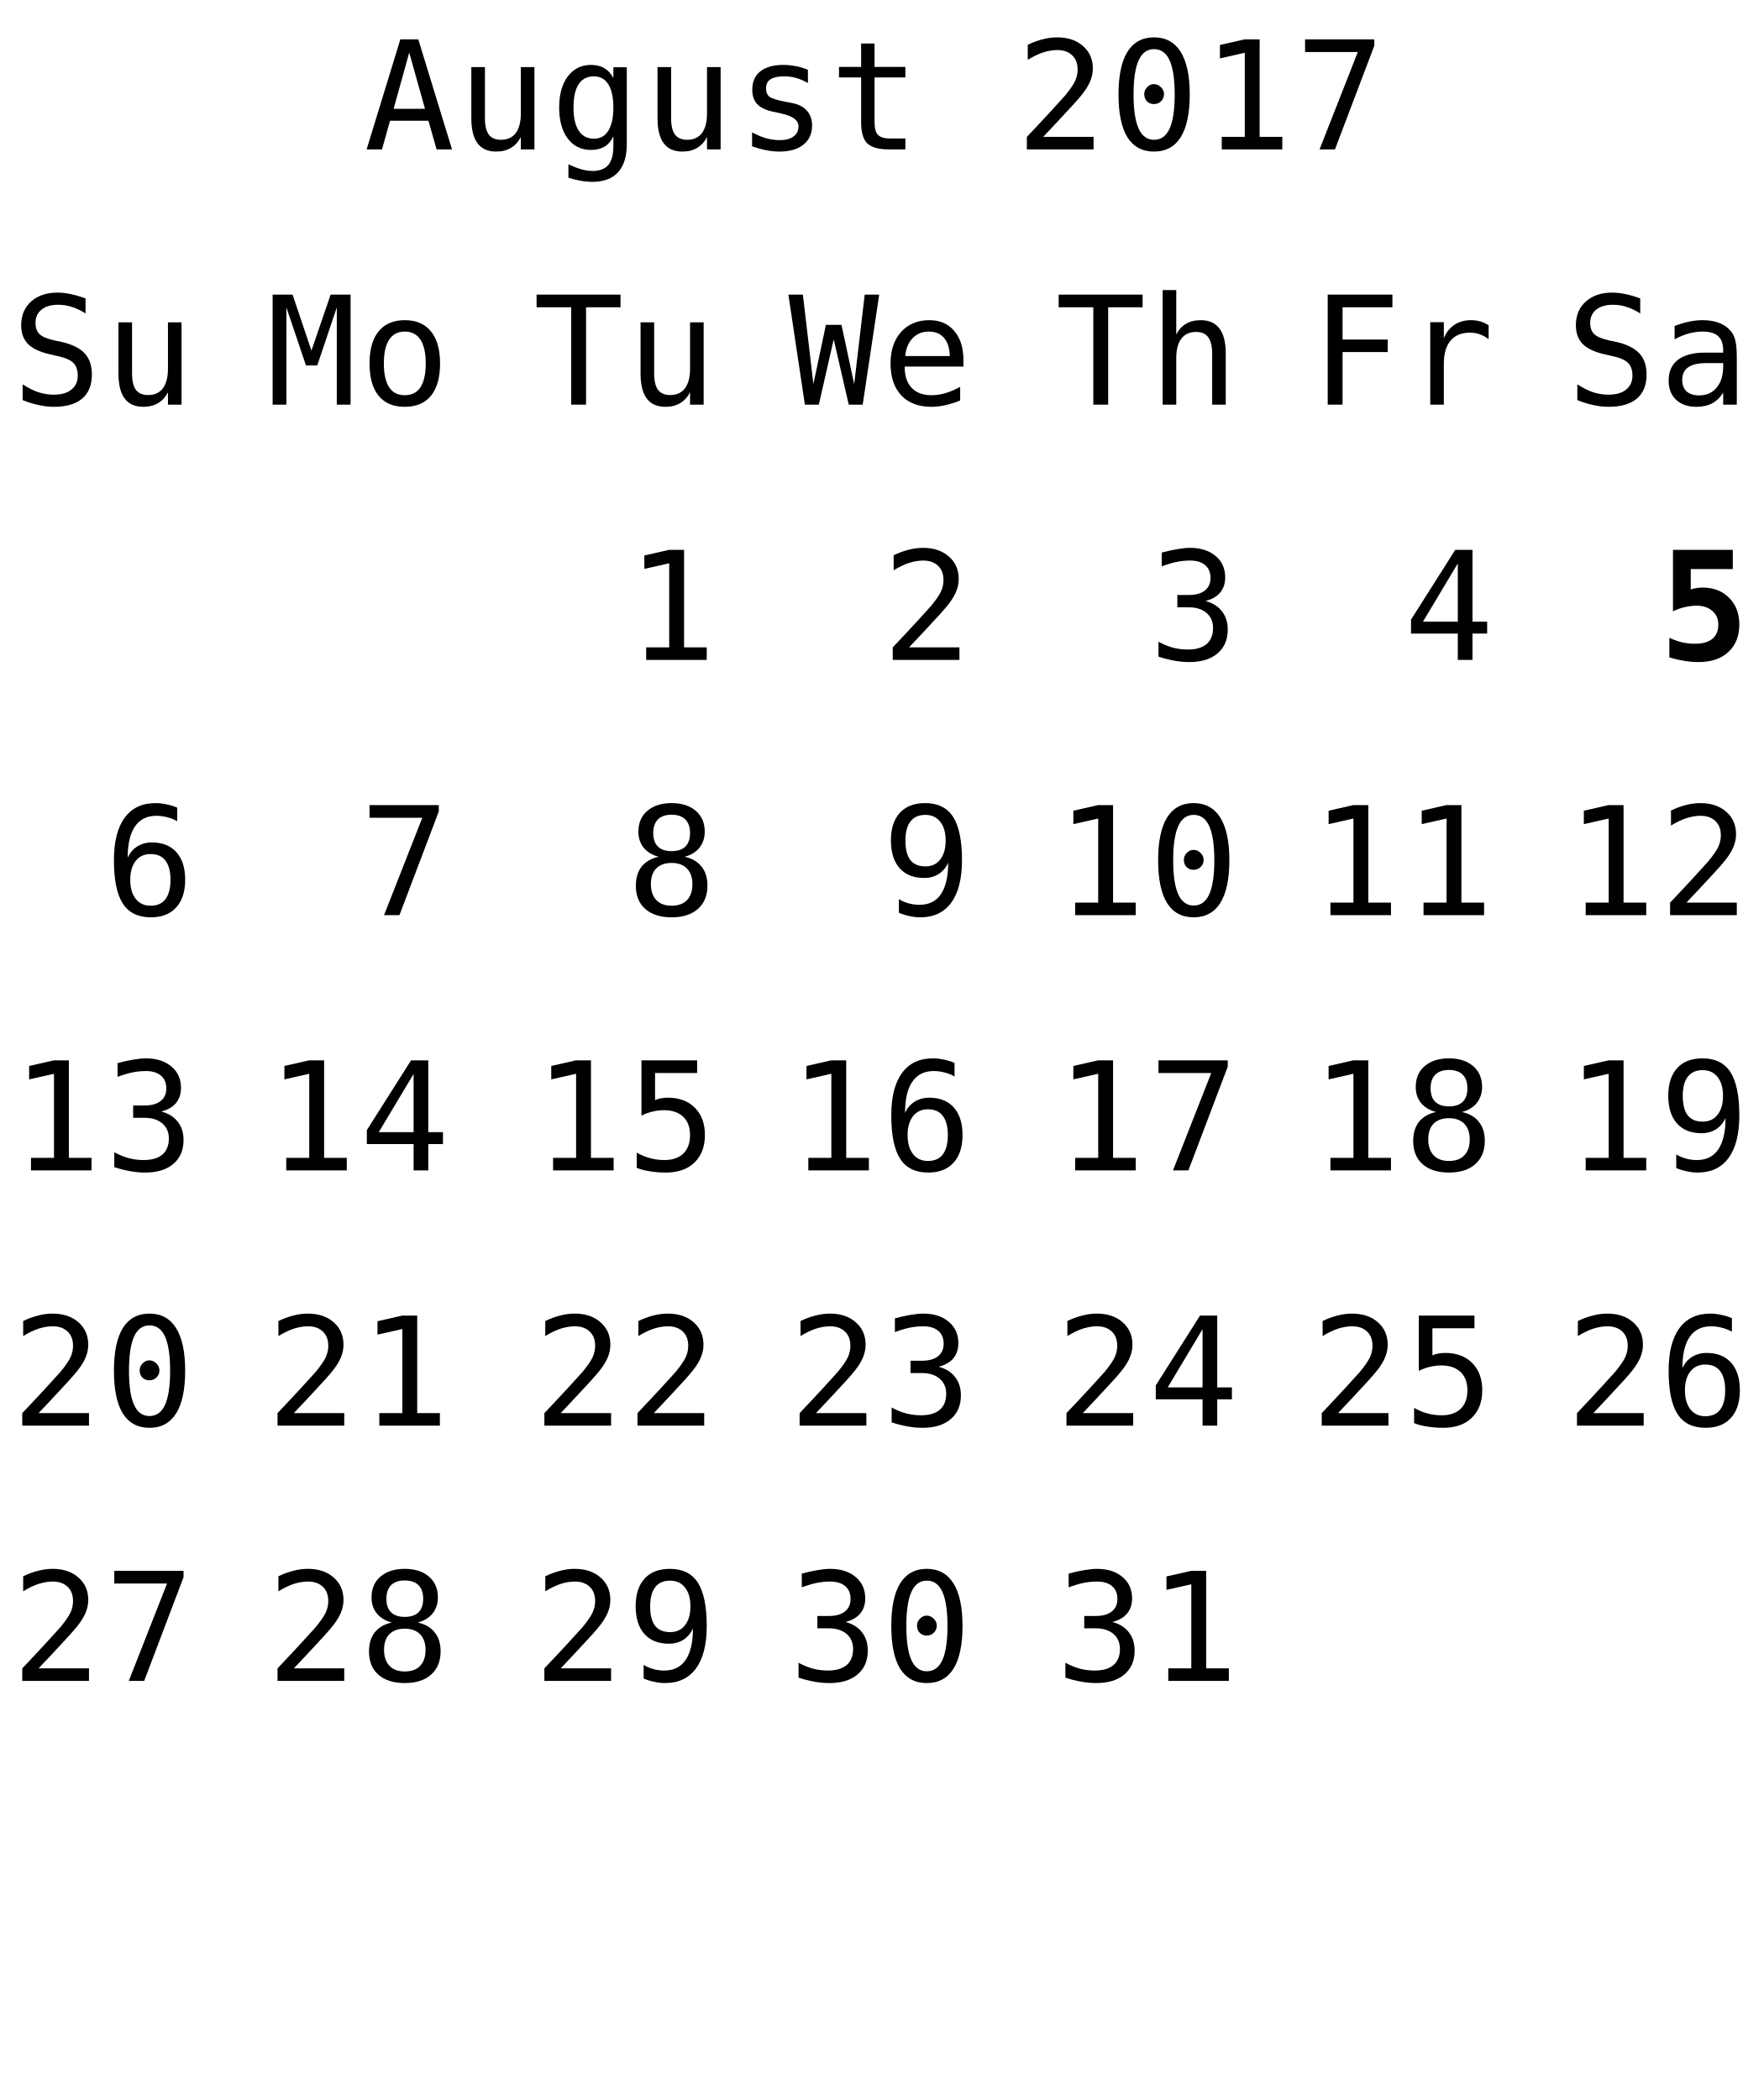
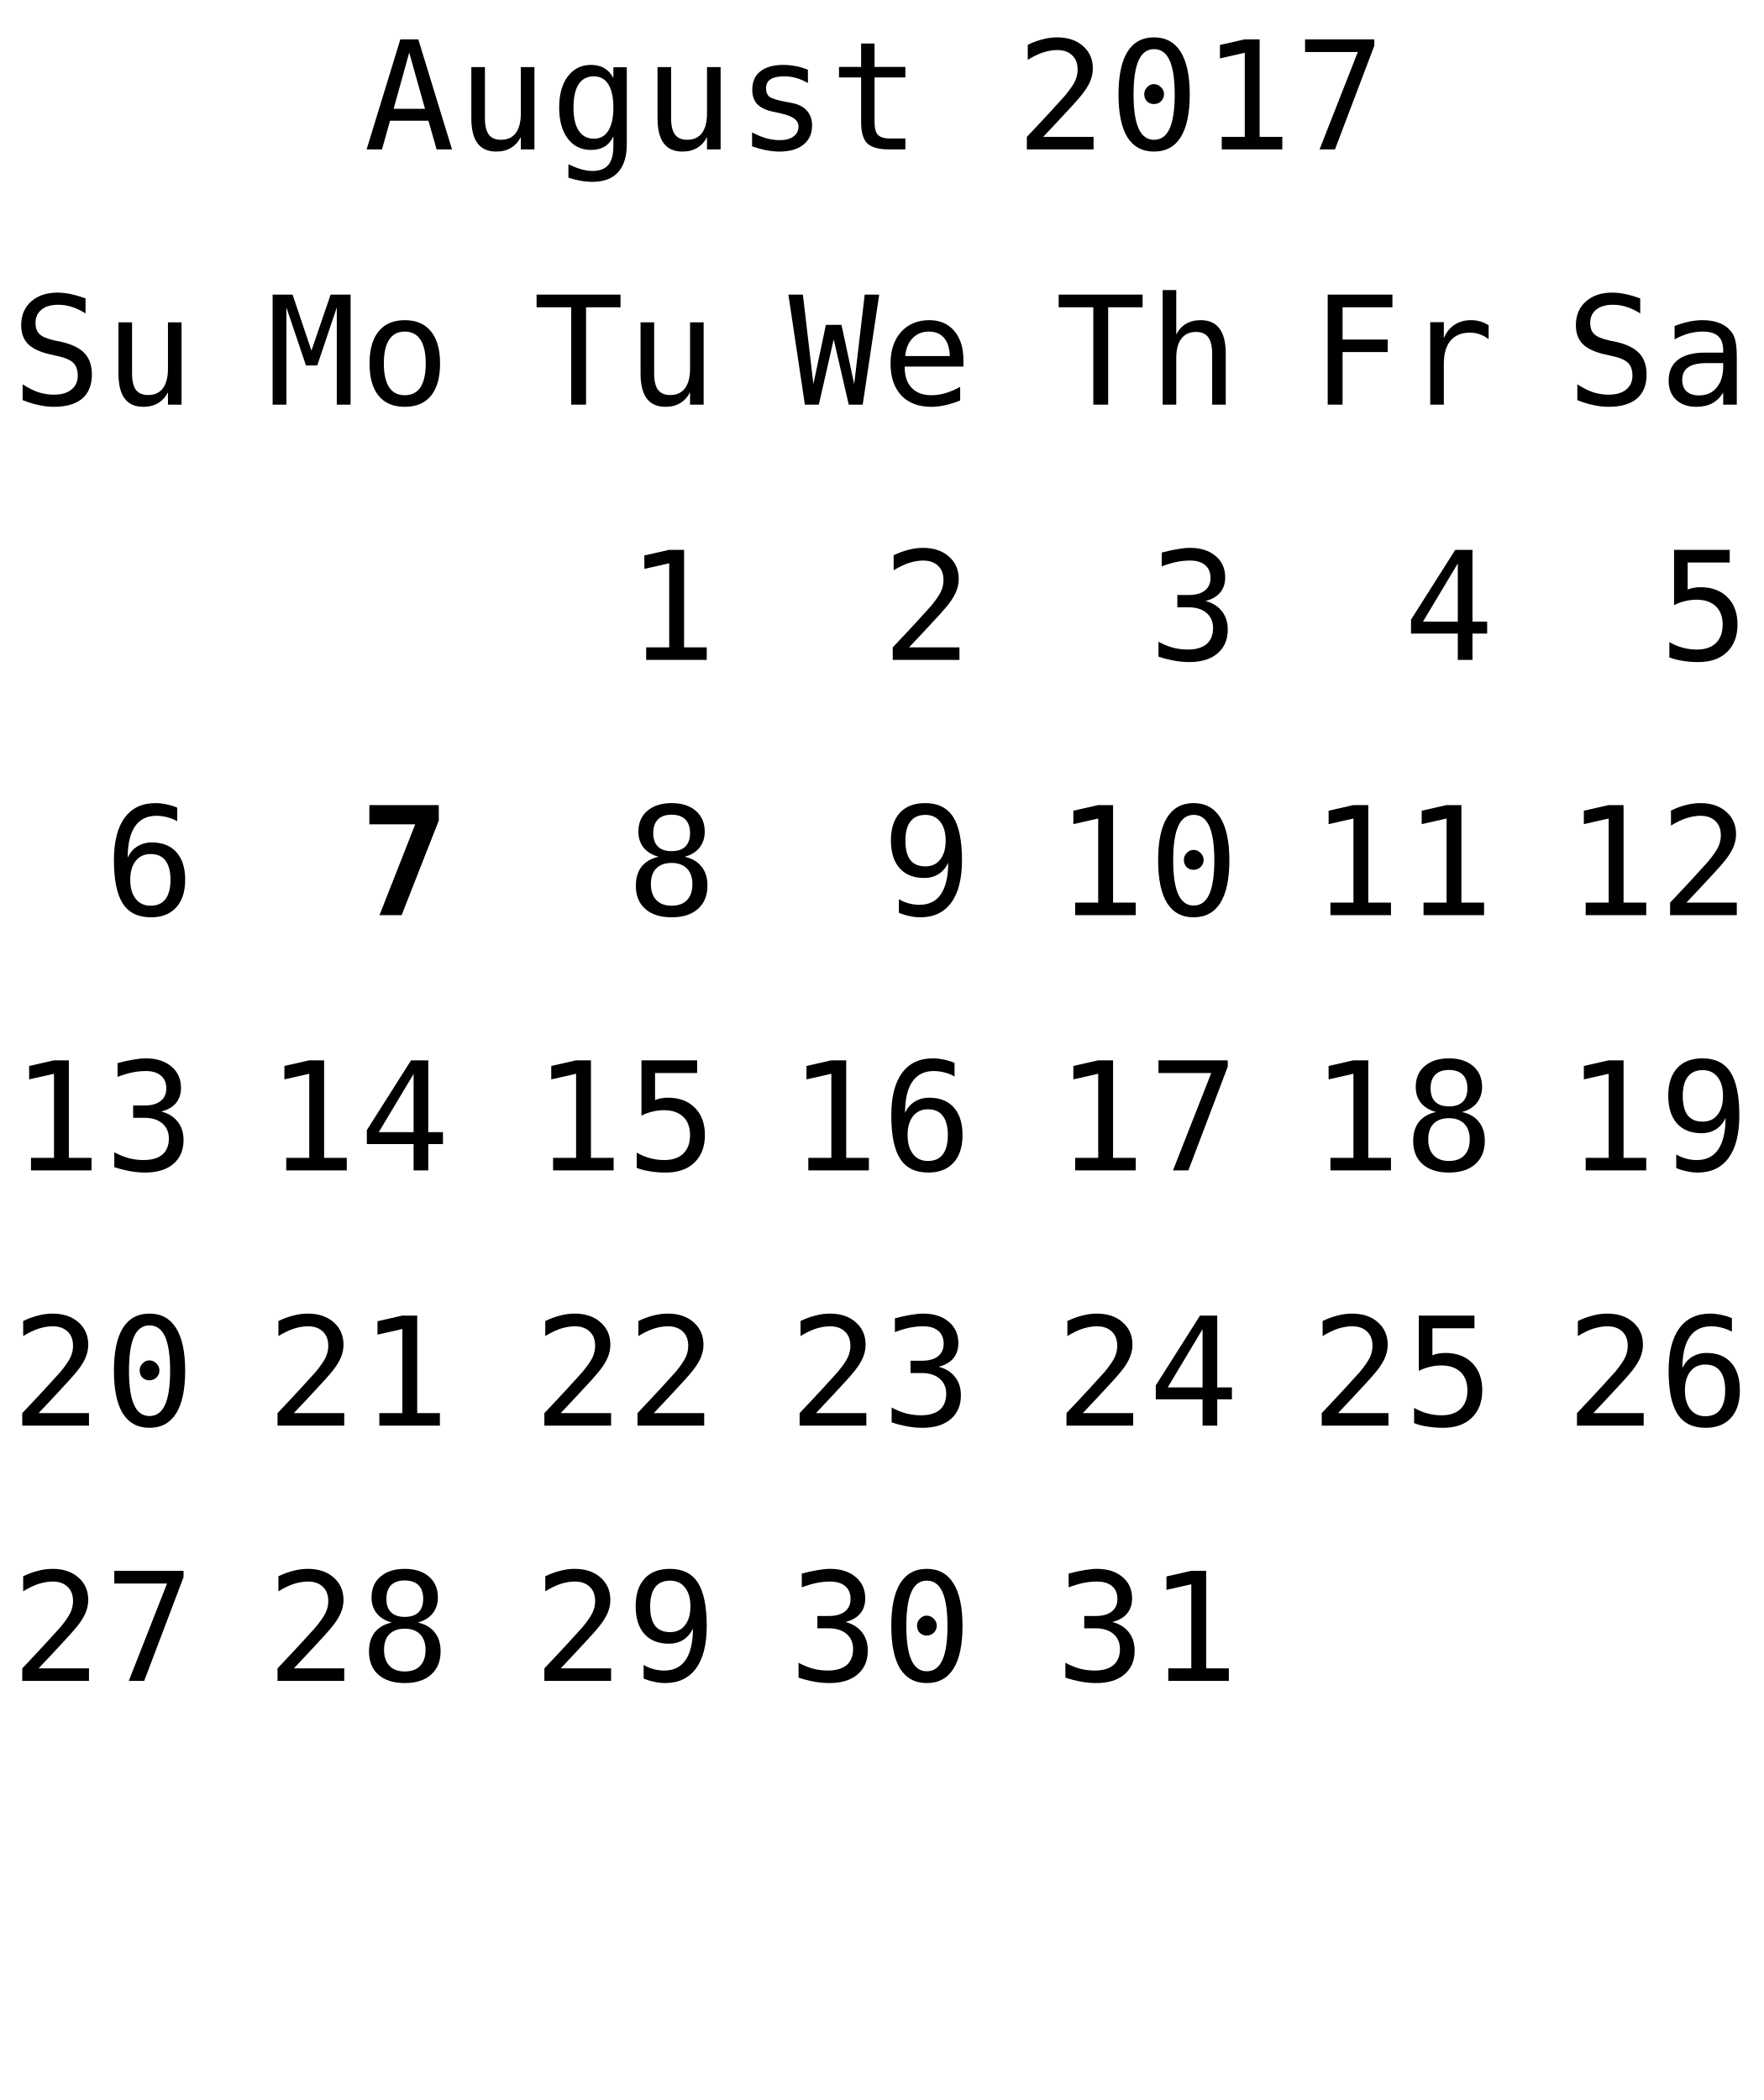
<svg xmlns="http://www.w3.org/2000/svg" xmlns:xlink="http://www.w3.org/1999/xlink" width="152pt" height="181pt" viewBox="0 0 152 181" version="1.1">
  <defs>
    <g>
      <symbol overflow="visible" id="glyph0-0">
        <path style="stroke:none;" d="M 0.656 2.297 L 0.656 -9.172 L 7.156 -9.172 L 7.156 2.297 Z M 1.391 1.578 L 6.438 1.578 L 6.438 -8.438 L 1.391 -8.438 Z M 1.391 1.578 " />
      </symbol>
      <symbol overflow="visible" id="glyph0-1">
        <path style="stroke:none;" d="M 3.906 -8.344 L 2.562 -3.5 L 5.266 -3.5 Z M 3.141 -9.484 L 4.688 -9.484 L 7.594 0 L 6.266 0 L 5.562 -2.469 L 2.25 -2.469 L 1.562 0 L 0.234 0 Z M 3.141 -9.484 " />
      </symbol>
      <symbol overflow="visible" id="glyph0-2">
        <path style="stroke:none;" d="M 1.234 -2.688 L 1.234 -7.094 L 2.406 -7.094 L 2.406 -2.688 C 2.406 -2.051 2.516 -1.582 2.734 -1.281 C 2.961 -0.977 3.316 -0.828 3.797 -0.828 C 4.348 -0.828 4.77 -1.02 5.062 -1.406 C 5.352 -1.801 5.5 -2.359 5.5 -3.078 L 5.5 -7.094 L 6.672 -7.094 L 6.672 0 L 5.5 0 L 5.5 -1.062 C 5.289 -0.656 5.004 -0.344 4.641 -0.125 C 4.285 0.082 3.867 0.188 3.391 0.188 C 2.66 0.188 2.117 -0.051 1.766 -0.531 C 1.41 -1.008 1.234 -1.727 1.234 -2.688 Z M 1.234 -2.688 " />
      </symbol>
      <symbol overflow="visible" id="glyph0-3">
        <path style="stroke:none;" d="M 5.453 -3.609 C 5.453 -4.484 5.305 -5.148 5.016 -5.609 C 4.734 -6.066 4.316 -6.297 3.766 -6.297 C 3.191 -6.297 2.754 -6.066 2.453 -5.609 C 2.16 -5.148 2.016 -4.484 2.016 -3.609 C 2.016 -2.734 2.164 -2.066 2.469 -1.609 C 2.77 -1.148 3.207 -0.922 3.781 -0.922 C 4.32 -0.922 4.734 -1.148 5.016 -1.609 C 5.305 -2.066 5.453 -2.734 5.453 -3.609 Z M 6.609 -0.453 C 6.609 0.609 6.359 1.414 5.859 1.969 C 5.359 2.52 4.617 2.797 3.641 2.797 C 3.316 2.797 2.977 2.766 2.625 2.703 C 2.27 2.641 1.922 2.551 1.578 2.438 L 1.578 1.281 C 1.992 1.477 2.367 1.625 2.703 1.719 C 3.047 1.812 3.359 1.859 3.641 1.859 C 4.266 1.859 4.723 1.688 5.016 1.344 C 5.305 1 5.453 0.457 5.453 -0.281 L 5.453 -1.125 C 5.266 -0.727 5.008 -0.43 4.688 -0.234 C 4.363 -0.047 3.973 0.047 3.516 0.047 C 2.68 0.047 2.016 -0.281 1.516 -0.938 C 1.023 -1.602 0.781 -2.492 0.781 -3.609 C 0.781 -4.723 1.023 -5.613 1.516 -6.281 C 2.016 -6.945 2.68 -7.281 3.516 -7.281 C 3.973 -7.281 4.359 -7.188 4.672 -7 C 4.984 -6.82 5.242 -6.539 5.453 -6.156 L 5.453 -7.078 L 6.609 -7.078 Z M 6.609 -0.453 " />
      </symbol>
      <symbol overflow="visible" id="glyph0-4">
        <path style="stroke:none;" d="M 6.172 -6.859 L 6.172 -5.719 C 5.836 -5.914 5.5 -6.062 5.156 -6.156 C 4.82 -6.25 4.477 -6.297 4.125 -6.297 C 3.602 -6.297 3.211 -6.211 2.953 -6.047 C 2.691 -5.879 2.562 -5.617 2.562 -5.266 C 2.562 -4.941 2.656 -4.703 2.844 -4.547 C 3.039 -4.391 3.523 -4.238 4.297 -4.094 L 4.781 -4 C 5.352 -3.895 5.785 -3.676 6.078 -3.344 C 6.379 -3.008 6.531 -2.582 6.531 -2.062 C 6.531 -1.352 6.281 -0.801 5.781 -0.406 C 5.289 -0.008 4.598 0.188 3.703 0.188 C 3.359 0.188 2.992 0.148 2.609 0.078 C 2.223 0.004 1.805 -0.109 1.359 -0.266 L 1.359 -1.469 C 1.785 -1.238 2.195 -1.066 2.594 -0.953 C 3 -0.848 3.379 -0.797 3.734 -0.797 C 4.242 -0.797 4.641 -0.898 4.922 -1.109 C 5.211 -1.316 5.359 -1.609 5.359 -1.984 C 5.359 -2.523 4.836 -2.898 3.797 -3.109 L 3.75 -3.125 L 3.312 -3.219 C 2.633 -3.344 2.141 -3.562 1.828 -3.875 C 1.523 -4.188 1.375 -4.609 1.375 -5.141 C 1.375 -5.828 1.602 -6.352 2.062 -6.719 C 2.531 -7.094 3.191 -7.281 4.047 -7.281 C 4.422 -7.281 4.785 -7.242 5.141 -7.172 C 5.492 -7.109 5.836 -7.004 6.172 -6.859 Z M 6.172 -6.859 " />
      </symbol>
      <symbol overflow="visible" id="glyph0-5">
        <path style="stroke:none;" d="M 3.891 -9.125 L 3.891 -7.109 L 6.547 -7.109 L 6.547 -6.203 L 3.891 -6.203 L 3.891 -2.344 C 3.891 -1.82 3.988 -1.457 4.188 -1.25 C 4.395 -1.039 4.742 -0.938 5.234 -0.938 L 6.547 -0.938 L 6.547 0 L 5.125 0 C 4.25 0 3.629 -0.172 3.266 -0.516 C 2.91 -0.867 2.734 -1.477 2.734 -2.344 L 2.734 -6.203 L 0.828 -6.203 L 0.828 -7.109 L 2.734 -7.109 L 2.734 -9.125 Z M 3.891 -9.125 " />
      </symbol>
      <symbol overflow="visible" id="glyph0-6">
        <path style="stroke:none;" d="" />
      </symbol>
      <symbol overflow="visible" id="glyph0-7">
        <path style="stroke:none;" d="M 2.375 -1.078 L 6.719 -1.078 L 6.719 0 L 0.969 0 L 0.969 -1.078 C 1.758 -1.91 2.445 -2.645 3.031 -3.281 C 3.625 -3.926 4.035 -4.379 4.266 -4.641 C 4.691 -5.16 4.977 -5.578 5.125 -5.891 C 5.27 -6.211 5.344 -6.539 5.344 -6.875 C 5.344 -7.406 5.188 -7.816 4.875 -8.109 C 4.562 -8.41 4.133 -8.562 3.594 -8.562 C 3.207 -8.562 2.801 -8.492 2.375 -8.359 C 1.957 -8.223 1.516 -8.008 1.047 -7.719 L 1.047 -9.016 C 1.473 -9.223 1.895 -9.379 2.312 -9.484 C 2.738 -9.598 3.16 -9.656 3.578 -9.656 C 4.504 -9.656 5.25 -9.406 5.812 -8.906 C 6.375 -8.414 6.656 -7.77 6.656 -6.969 C 6.656 -6.562 6.562 -6.156 6.375 -5.75 C 6.188 -5.344 5.879 -4.895 5.453 -4.406 C 5.223 -4.133 4.879 -3.754 4.422 -3.266 C 3.973 -2.773 3.289 -2.047 2.375 -1.078 Z M 2.375 -1.078 " />
      </symbol>
      <symbol overflow="visible" id="glyph0-8">
        <path style="stroke:none;" d="M 3.062 -4.766 C 3.062 -4.992 3.145 -5.191 3.312 -5.359 C 3.477 -5.535 3.672 -5.625 3.891 -5.625 C 4.129 -5.625 4.332 -5.535 4.5 -5.359 C 4.676 -5.191 4.766 -4.992 4.766 -4.766 C 4.766 -4.523 4.68 -4.32 4.516 -4.156 C 4.348 -3.988 4.141 -3.906 3.891 -3.906 C 3.66 -3.906 3.461 -3.984 3.297 -4.141 C 3.141 -4.305 3.062 -4.516 3.062 -4.766 Z M 3.906 -8.641 C 3.312 -8.641 2.867 -8.316 2.578 -7.672 C 2.285 -7.023 2.141 -6.047 2.141 -4.734 C 2.141 -3.422 2.285 -2.441 2.578 -1.797 C 2.867 -1.148 3.312 -0.828 3.906 -0.828 C 4.508 -0.828 4.957 -1.148 5.25 -1.797 C 5.539 -2.441 5.688 -3.422 5.688 -4.734 C 5.688 -6.047 5.539 -7.023 5.25 -7.672 C 4.957 -8.316 4.508 -8.641 3.906 -8.641 Z M 3.906 -9.656 C 4.914 -9.656 5.68 -9.238 6.203 -8.406 C 6.723 -7.57 6.984 -6.348 6.984 -4.734 C 6.984 -3.109 6.723 -1.879 6.203 -1.047 C 5.68 -0.223 4.914 0.188 3.906 0.188 C 2.895 0.188 2.129 -0.223 1.609 -1.047 C 1.098 -1.879 0.844 -3.109 0.844 -4.734 C 0.844 -6.348 1.098 -7.57 1.609 -8.406 C 2.129 -9.238 2.895 -9.656 3.906 -9.656 Z M 3.906 -9.656 " />
      </symbol>
      <symbol overflow="visible" id="glyph0-9">
        <path style="stroke:none;" d="M 1.719 -1.078 L 3.703 -1.078 L 3.703 -8.328 L 1.562 -7.844 L 1.562 -9 L 3.688 -9.484 L 4.984 -9.484 L 4.984 -1.078 L 6.938 -1.078 L 6.938 0 L 1.719 0 Z M 1.719 -1.078 " />
      </symbol>
      <symbol overflow="visible" id="glyph0-10">
        <path style="stroke:none;" d="M 0.875 -9.484 L 6.844 -9.484 L 6.844 -8.938 L 3.453 0 L 2.125 0 L 5.422 -8.391 L 0.875 -8.391 Z M 0.875 -9.484 " />
      </symbol>
      <symbol overflow="visible" id="glyph0-11">
        <path style="stroke:none;" d="M 0.297 -9.484 L 7.531 -9.484 L 7.531 -8.391 L 4.562 -8.391 L 4.562 0 L 3.281 0 L 3.281 -8.391 L 0.297 -8.391 Z M 0.297 -9.484 " />
      </symbol>
      <symbol overflow="visible" id="glyph0-12">
        <path style="stroke:none;" d="M 0 -9.484 L 1.25 -9.484 L 2.156 -1.781 L 3.234 -6.875 L 4.578 -6.875 L 5.672 -1.766 L 6.578 -9.484 L 7.828 -9.484 L 6.406 0 L 5.203 0 L 3.906 -5.625 L 2.625 0 L 1.422 0 Z M 0 -9.484 " />
      </symbol>
      <symbol overflow="visible" id="glyph0-13">
        <path style="stroke:none;" d="M 7.062 -3.844 L 7.062 -3.281 L 2 -3.281 L 2 -3.234 C 2 -2.461 2.203 -1.863 2.609 -1.438 C 3.016 -1.02 3.582 -0.812 4.312 -0.812 C 4.688 -0.812 5.078 -0.867 5.484 -0.984 C 5.891 -1.098 6.32 -1.281 6.781 -1.531 L 6.781 -0.359 C 6.344 -0.18 5.914 -0.047 5.5 0.047 C 5.082 0.141 4.68 0.188 4.297 0.188 C 3.191 0.188 2.328 -0.141 1.703 -0.797 C 1.086 -1.461 0.781 -2.379 0.781 -3.547 C 0.781 -4.68 1.082 -5.586 1.688 -6.266 C 2.301 -6.941 3.113 -7.281 4.125 -7.281 C 5.031 -7.281 5.742 -6.973 6.266 -6.359 C 6.797 -5.742 7.062 -4.906 7.062 -3.844 Z M 5.891 -4.188 C 5.867 -4.875 5.703 -5.395 5.391 -5.75 C 5.086 -6.113 4.648 -6.297 4.078 -6.297 C 3.516 -6.297 3.051 -6.109 2.688 -5.734 C 2.32 -5.359 2.109 -4.844 2.047 -4.188 Z M 5.891 -4.188 " />
      </symbol>
      <symbol overflow="visible" id="glyph0-14">
        <path style="stroke:none;" d="M 6.672 -4.406 L 6.672 0 L 5.5 0 L 5.5 -4.406 C 5.5 -5.039 5.383 -5.508 5.156 -5.812 C 4.938 -6.113 4.586 -6.266 4.109 -6.266 C 3.555 -6.266 3.133 -6.07 2.844 -5.688 C 2.551 -5.301 2.406 -4.742 2.406 -4.016 L 2.406 0 L 1.234 0 L 1.234 -9.875 L 2.406 -9.875 L 2.406 -6.047 C 2.613 -6.453 2.895 -6.758 3.25 -6.969 C 3.602 -7.176 4.023 -7.281 4.516 -7.281 C 5.234 -7.281 5.77 -7.039 6.125 -6.562 C 6.488 -6.094 6.672 -5.375 6.672 -4.406 Z M 6.672 -4.406 " />
      </symbol>
      <symbol overflow="visible" id="glyph0-15">
        <path style="stroke:none;" d="M 4.922 -5.078 C 5.547 -4.91 6.02 -4.613 6.344 -4.188 C 6.676 -3.77 6.844 -3.242 6.844 -2.609 C 6.844 -1.742 6.551 -1.062 5.969 -0.562 C 5.383 -0.062 4.57 0.188 3.531 0.188 C 3.094 0.188 2.648 0.145 2.203 0.062 C 1.754 -0.02 1.312 -0.133 0.875 -0.281 L 0.875 -1.562 C 1.301 -1.332 1.723 -1.16 2.141 -1.047 C 2.566 -0.941 2.984 -0.891 3.391 -0.891 C 4.098 -0.891 4.641 -1.047 5.016 -1.359 C 5.391 -1.68 5.578 -2.145 5.578 -2.75 C 5.578 -3.289 5.391 -3.723 5.016 -4.047 C 4.641 -4.367 4.129 -4.531 3.484 -4.531 L 2.5 -4.531 L 2.5 -5.594 L 3.484 -5.594 C 4.078 -5.594 4.535 -5.719 4.859 -5.969 C 5.191 -6.227 5.359 -6.594 5.359 -7.062 C 5.359 -7.539 5.203 -7.91 4.891 -8.172 C 4.586 -8.43 4.156 -8.562 3.594 -8.562 C 3.207 -8.562 2.812 -8.52 2.406 -8.438 C 2.008 -8.352 1.594 -8.227 1.156 -8.062 L 1.156 -9.25 C 1.664 -9.383 2.117 -9.484 2.516 -9.547 C 2.922 -9.617 3.281 -9.656 3.594 -9.656 C 4.508 -9.656 5.242 -9.422 5.797 -8.953 C 6.348 -8.492 6.625 -7.879 6.625 -7.109 C 6.625 -6.586 6.477 -6.148 6.188 -5.797 C 5.895 -5.453 5.473 -5.211 4.922 -5.078 Z M 4.922 -5.078 " />
      </symbol>
      <symbol overflow="visible" id="glyph0-16">
        <path style="stroke:none;" d="M 1.484 -9.484 L 7.062 -9.484 L 7.062 -8.391 L 2.766 -8.391 L 2.766 -5.609 L 6.656 -5.609 L 6.656 -4.531 L 2.766 -4.531 L 2.766 0 L 1.484 0 Z M 1.484 -9.484 " />
      </symbol>
      <symbol overflow="visible" id="glyph0-17">
        <path style="stroke:none;" d="M 7.328 -5.641 C 7.078 -5.836 6.82 -5.977 6.562 -6.062 C 6.312 -6.156 6.031 -6.203 5.719 -6.203 C 4.988 -6.203 4.43 -5.973 4.047 -5.516 C 3.66 -5.055 3.469 -4.395 3.469 -3.531 L 3.469 0 L 2.297 0 L 2.297 -7.109 L 3.469 -7.109 L 3.469 -5.719 C 3.664 -6.219 3.969 -6.602 4.375 -6.875 C 4.781 -7.145 5.258 -7.281 5.812 -7.281 C 6.094 -7.281 6.359 -7.242 6.609 -7.172 C 6.859 -7.098 7.098 -6.988 7.328 -6.844 Z M 7.328 -5.641 " />
      </symbol>
      <symbol overflow="visible" id="glyph0-18">
        <path style="stroke:none;" d="M 4.672 -8.312 L 1.672 -3.297 L 4.672 -3.297 Z M 4.453 -9.484 L 5.938 -9.484 L 5.938 -3.297 L 7.203 -3.297 L 7.203 -2.266 L 5.938 -2.266 L 5.938 0 L 4.672 0 L 4.672 -2.266 L 0.641 -2.266 L 0.641 -3.469 Z M 4.453 -9.484 " />
      </symbol>
      <symbol overflow="visible" id="glyph0-19">
        <path style="stroke:none;" d="M 6.422 -9.156 L 6.422 -7.859 C 6.035 -8.109 5.645 -8.297 5.25 -8.422 C 4.863 -8.547 4.469 -8.609 4.062 -8.609 C 3.457 -8.609 2.977 -8.469 2.625 -8.188 C 2.281 -7.906 2.109 -7.523 2.109 -7.047 C 2.109 -6.629 2.223 -6.305 2.453 -6.078 C 2.68 -5.859 3.113 -5.676 3.75 -5.531 L 4.422 -5.391 C 5.305 -5.18 5.953 -4.852 6.359 -4.406 C 6.766 -3.957 6.969 -3.352 6.969 -2.594 C 6.969 -1.688 6.688 -0.992 6.125 -0.516 C 5.57 -0.047 4.758 0.188 3.688 0.188 C 3.25 0.188 2.805 0.133 2.359 0.031 C 1.91 -0.062 1.457 -0.203 1 -0.391 L 1 -1.75 C 1.488 -1.438 1.945 -1.207 2.375 -1.062 C 2.812 -0.926 3.25 -0.859 3.688 -0.859 C 4.344 -0.859 4.848 -1.004 5.203 -1.297 C 5.566 -1.586 5.75 -1.988 5.75 -2.5 C 5.75 -2.977 5.625 -3.344 5.375 -3.594 C 5.125 -3.844 4.691 -4.035 4.078 -4.172 L 3.391 -4.328 C 2.516 -4.523 1.875 -4.82 1.469 -5.219 C 1.07 -5.625 0.875 -6.164 0.875 -6.844 C 0.875 -7.695 1.16 -8.379 1.734 -8.891 C 2.305 -9.398 3.062 -9.656 4 -9.656 C 4.363 -9.656 4.742 -9.613 5.141 -9.531 C 5.547 -9.445 5.973 -9.32 6.422 -9.156 Z M 6.422 -9.156 " />
      </symbol>
      <symbol overflow="visible" id="glyph0-20">
        <path style="stroke:none;" d="M 4.453 -3.578 L 4.062 -3.578 C 3.383 -3.578 2.875 -3.457 2.531 -3.219 C 2.188 -2.977 2.016 -2.617 2.016 -2.141 C 2.016 -1.711 2.141 -1.379 2.391 -1.141 C 2.648 -0.91 3.008 -0.797 3.469 -0.797 C 4.113 -0.797 4.617 -1.02 4.984 -1.469 C 5.359 -1.914 5.547 -2.531 5.547 -3.312 L 5.547 -3.578 Z M 6.719 -4.062 L 6.719 0 L 5.547 0 L 5.547 -1.047 C 5.297 -0.629 4.977 -0.316 4.594 -0.109 C 4.219 0.086 3.758 0.188 3.219 0.188 C 2.5 0.188 1.922 -0.016 1.484 -0.422 C 1.055 -0.836 0.844 -1.383 0.844 -2.062 C 0.844 -2.852 1.109 -3.453 1.641 -3.859 C 2.172 -4.273 2.953 -4.484 3.984 -4.484 L 5.547 -4.484 L 5.547 -4.672 C 5.547 -5.234 5.398 -5.645 5.109 -5.906 C 4.828 -6.164 4.379 -6.297 3.766 -6.297 C 3.359 -6.297 2.953 -6.238 2.547 -6.125 C 2.141 -6.008 1.742 -5.844 1.359 -5.625 L 1.359 -6.781 C 1.797 -6.945 2.211 -7.07 2.609 -7.156 C 3.004 -7.238 3.391 -7.281 3.766 -7.281 C 4.348 -7.281 4.848 -7.191 5.266 -7.016 C 5.68 -6.848 6.02 -6.586 6.281 -6.234 C 6.438 -6.023 6.547 -5.766 6.609 -5.453 C 6.68 -5.141 6.719 -4.676 6.719 -4.062 Z M 6.719 -4.062 " />
      </symbol>
      <symbol overflow="visible" id="glyph0-21">
+         <path style="stroke:none;" d="M 1.312 -9.484 L 6.109 -9.484 L 6.109 -8.391 L 2.484 -8.391 L 2.484 -6.062 C 2.66 -6.133 2.844 -6.188 3.031 -6.219 C 3.219 -6.25 3.406 -6.266 3.594 -6.266 C 4.57 -6.266 5.348 -5.973 5.922 -5.391 C 6.492 -4.816 6.781 -4.035 6.781 -3.047 C 6.781 -2.047 6.477 -1.254 5.875 -0.672 C 5.281 -0.098 4.457 0.188 3.406 0.188 C 2.906 0.188 2.445 0.148 2.031 0.078 C 1.613 0.016 1.238 -0.082 0.906 -0.219 L 0.906 -1.531 C 1.289 -1.312 1.68 -1.148 2.078 -1.047 C 2.473 -0.941 2.875 -0.891 3.281 -0.891 C 3.988 -0.891 4.535 -1.078 4.922 -1.453 C 5.305 -1.828 5.5 -2.359 5.5 -3.047 C 5.5 -3.723 5.301 -4.25 4.906 -4.625 C 4.508 -5 3.957 -5.188 3.25 -5.188 C 2.906 -5.188 2.57 -5.145 2.25 -5.062 C 1.926 -4.988 1.613 -4.875 1.312 -4.719 Z M 1.312 -9.484 " />
+       </symbol>
+       <symbol overflow="visible" id="glyph0-22">
        <path style="stroke:none;" d="M 6.297 -9.266 L 6.297 -8.094 C 6.023 -8.25 5.738 -8.363 5.438 -8.438 C 5.133 -8.52 4.82 -8.562 4.5 -8.562 C 3.688 -8.562 3.07 -8.254 2.656 -7.641 C 2.238 -7.035 2.031 -6.141 2.031 -4.953 C 2.227 -5.379 2.504 -5.703 2.859 -5.922 C 3.223 -6.148 3.641 -6.266 4.109 -6.266 C 5.023 -6.266 5.734 -5.984 6.234 -5.422 C 6.734 -4.859 6.984 -4.066 6.984 -3.047 C 6.984 -2.016 6.723 -1.219 6.203 -0.656 C 5.691 -0.094 4.969 0.188 4.031 0.188 C 2.926 0.188 2.117 -0.207 1.609 -1 C 1.098 -1.789 0.844 -3.035 0.844 -4.734 C 0.844 -6.328 1.148 -7.547 1.766 -8.391 C 2.379 -9.234 3.27 -9.656 4.438 -9.656 C 4.75 -9.656 5.062 -9.617 5.375 -9.547 C 5.695 -9.484 6.004 -9.391 6.297 -9.266 Z M 4 -5.266 C 3.457 -5.266 3.031 -5.066 2.719 -4.672 C 2.406 -4.273 2.25 -3.734 2.25 -3.047 C 2.25 -2.348 2.406 -1.801 2.719 -1.406 C 3.031 -1.008 3.457 -0.812 4 -0.812 C 4.57 -0.812 5 -1 5.281 -1.375 C 5.57 -1.75 5.719 -2.305 5.719 -3.047 C 5.719 -3.773 5.57 -4.328 5.281 -4.703 C 5 -5.078 4.57 -5.266 4 -5.266 Z M 4 -5.266 " />
      </symbol>
-       <symbol overflow="visible" id="glyph0-22">
+       <symbol overflow="visible" id="glyph0-23">
        <path style="stroke:none;" d="M 0.547 -9.484 L 2.266 -9.484 L 3.891 -4.656 L 5.547 -9.484 L 7.266 -9.484 L 7.266 0 L 6.078 0 L 6.078 -8.375 L 4.391 -3.375 L 3.422 -3.375 L 1.734 -8.375 L 1.734 0 L 0.547 0 Z M 0.547 -9.484 " />
      </symbol>
-       <symbol overflow="visible" id="glyph0-23">
+       <symbol overflow="visible" id="glyph0-24">
        <path style="stroke:none;" d="M 3.906 -6.297 C 3.312 -6.297 2.863 -6.062 2.562 -5.594 C 2.258 -5.133 2.109 -4.453 2.109 -3.547 C 2.109 -2.648 2.258 -1.969 2.562 -1.5 C 2.863 -1.039 3.312 -0.812 3.906 -0.812 C 4.508 -0.812 4.961 -1.039 5.266 -1.5 C 5.566 -1.969 5.719 -2.648 5.719 -3.547 C 5.719 -4.453 5.566 -5.133 5.266 -5.594 C 4.961 -6.062 4.508 -6.297 3.906 -6.297 Z M 3.906 -7.281 C 4.895 -7.281 5.648 -6.957 6.172 -6.312 C 6.691 -5.676 6.953 -4.754 6.953 -3.547 C 6.953 -2.336 6.691 -1.41 6.172 -0.766 C 5.648 -0.129 4.895 0.188 3.906 0.188 C 2.926 0.188 2.176 -0.129 1.656 -0.766 C 1.133 -1.41 0.875 -2.336 0.875 -3.547 C 0.875 -4.754 1.133 -5.676 1.656 -6.312 C 2.176 -6.957 2.926 -7.281 3.906 -7.281 Z M 3.906 -7.281 " />
      </symbol>
-       <symbol overflow="visible" id="glyph0-24">
+       <symbol overflow="visible" id="glyph0-25">
        <path style="stroke:none;" d="M 3.906 -4.5 C 3.332 -4.5 2.891 -4.336 2.578 -4.016 C 2.273 -3.703 2.125 -3.254 2.125 -2.672 C 2.125 -2.086 2.281 -1.629 2.594 -1.297 C 2.906 -0.973 3.344 -0.812 3.906 -0.812 C 4.488 -0.812 4.93 -0.973 5.234 -1.297 C 5.547 -1.617 5.703 -2.078 5.703 -2.672 C 5.703 -3.242 5.547 -3.691 5.234 -4.016 C 4.922 -4.336 4.477 -4.5 3.906 -4.5 Z M 2.797 -5.031 C 2.242 -5.176 1.812 -5.438 1.5 -5.812 C 1.195 -6.195 1.047 -6.656 1.047 -7.188 C 1.047 -7.945 1.301 -8.547 1.812 -8.984 C 2.332 -9.43 3.031 -9.656 3.906 -9.656 C 4.789 -9.656 5.488 -9.43 6 -8.984 C 6.508 -8.547 6.766 -7.945 6.766 -7.188 C 6.766 -6.656 6.613 -6.195 6.312 -5.812 C 6.008 -5.438 5.582 -5.176 5.031 -5.031 C 5.664 -4.895 6.148 -4.613 6.484 -4.188 C 6.828 -3.77 7 -3.223 7 -2.547 C 7 -1.691 6.723 -1.02 6.172 -0.531 C 5.629 -0.051 4.875 0.188 3.906 0.188 C 2.945 0.188 2.191 -0.051 1.641 -0.531 C 1.098 -1.008 0.828 -1.676 0.828 -2.531 C 0.828 -3.207 0.992 -3.758 1.328 -4.188 C 1.672 -4.613 2.16 -4.895 2.797 -5.031 Z M 2.328 -7.078 C 2.328 -6.566 2.461 -6.176 2.734 -5.906 C 3.004 -5.645 3.395 -5.516 3.906 -5.516 C 4.426 -5.516 4.82 -5.645 5.094 -5.906 C 5.363 -6.176 5.5 -6.566 5.5 -7.078 C 5.5 -7.586 5.363 -7.977 5.094 -8.25 C 4.82 -8.52 4.426 -8.656 3.906 -8.656 C 3.395 -8.656 3.004 -8.52 2.734 -8.25 C 2.461 -7.977 2.328 -7.586 2.328 -7.078 Z M 2.328 -7.078 " />
      </symbol>
-       <symbol overflow="visible" id="glyph0-25">
+       <symbol overflow="visible" id="glyph0-26">
        <path style="stroke:none;" d="M 3.781 -4.203 C 4.332 -4.203 4.758 -4.398 5.062 -4.797 C 5.375 -5.191 5.531 -5.734 5.531 -6.422 C 5.531 -7.117 5.375 -7.66 5.062 -8.047 C 4.758 -8.441 4.332 -8.641 3.781 -8.641 C 3.219 -8.641 2.789 -8.453 2.5 -8.078 C 2.207 -7.703 2.062 -7.148 2.062 -6.422 C 2.062 -5.68 2.203 -5.125 2.484 -4.75 C 2.773 -4.383 3.207 -4.203 3.781 -4.203 Z M 1.5 -0.203 L 1.5 -1.375 C 1.758 -1.219 2.039 -1.098 2.344 -1.016 C 2.645 -0.93 2.957 -0.891 3.281 -0.891 C 4.094 -0.891 4.707 -1.195 5.125 -1.812 C 5.539 -2.426 5.75 -3.328 5.75 -4.516 C 5.551 -4.086 5.27 -3.758 4.906 -3.531 C 4.551 -3.312 4.145 -3.203 3.688 -3.203 C 2.77 -3.203 2.062 -3.484 1.562 -4.047 C 1.062 -4.609 0.812 -5.406 0.812 -6.438 C 0.812 -7.457 1.066 -8.25 1.578 -8.812 C 2.086 -9.375 2.816 -9.656 3.766 -9.656 C 4.859 -9.656 5.66 -9.258 6.172 -8.469 C 6.68 -7.676 6.938 -6.43 6.938 -4.734 C 6.938 -3.141 6.629 -1.922 6.016 -1.078 C 5.398 -0.234 4.508 0.188 3.344 0.188 C 3.031 0.188 2.719 0.148 2.406 0.078 C 2.094 0.016 1.789 -0.078 1.5 -0.203 Z M 1.5 -0.203 " />
-       </symbol>
-       <symbol overflow="visible" id="glyph0-26">
-         <path style="stroke:none;" d="M 1.312 -9.484 L 6.109 -9.484 L 6.109 -8.391 L 2.484 -8.391 L 2.484 -6.062 C 2.66 -6.133 2.844 -6.188 3.031 -6.219 C 3.219 -6.25 3.406 -6.266 3.594 -6.266 C 4.57 -6.266 5.348 -5.973 5.922 -5.391 C 6.492 -4.816 6.781 -4.035 6.781 -3.047 C 6.781 -2.047 6.477 -1.254 5.875 -0.672 C 5.281 -0.098 4.457 0.188 3.406 0.188 C 2.906 0.188 2.445 0.148 2.031 0.078 C 1.613 0.016 1.238 -0.082 0.906 -0.219 L 0.906 -1.531 C 1.289 -1.312 1.68 -1.148 2.078 -1.047 C 2.473 -0.941 2.875 -0.891 3.281 -0.891 C 3.988 -0.891 4.535 -1.078 4.922 -1.453 C 5.305 -1.828 5.5 -2.359 5.5 -3.047 C 5.5 -3.723 5.301 -4.25 4.906 -4.625 C 4.508 -5 3.957 -5.188 3.25 -5.188 C 2.906 -5.188 2.57 -5.145 2.25 -5.062 C 1.926 -4.988 1.613 -4.875 1.312 -4.719 Z M 1.312 -9.484 " />
      </symbol>
      <symbol overflow="visible" id="glyph1-0">
        <path style="stroke:none;" d="M 0.656 2.297 L 0.656 -9.172 L 7.156 -9.172 L 7.156 2.297 Z M 1.391 1.578 L 6.438 1.578 L 6.438 -8.438 L 1.391 -8.438 Z M 1.391 1.578 " />
      </symbol>
      <symbol overflow="visible" id="glyph1-1">
        <path style="stroke:none;" d="" />
      </symbol>
      <symbol overflow="visible" id="glyph1-2">
-         <path style="stroke:none;" d="M 1.219 -9.484 L 6.375 -9.484 L 6.375 -7.828 L 2.75 -7.828 L 2.75 -6.062 C 2.895 -6.125 3.051 -6.164 3.219 -6.188 C 3.395 -6.219 3.582 -6.234 3.781 -6.234 C 4.719 -6.234 5.477 -5.938 6.062 -5.344 C 6.645 -4.758 6.938 -3.992 6.938 -3.047 C 6.938 -2.047 6.617 -1.254 5.984 -0.672 C 5.359 -0.098 4.5 0.188 3.406 0.188 C 3 0.188 2.586 0.148 2.172 0.078 C 1.766 0.016 1.344 -0.082 0.906 -0.219 L 0.906 -1.906 C 1.258 -1.738 1.617 -1.609 1.984 -1.516 C 2.359 -1.43 2.734 -1.391 3.109 -1.391 C 3.766 -1.391 4.266 -1.531 4.609 -1.812 C 4.953 -2.094 5.125 -2.504 5.125 -3.047 C 5.125 -3.535 4.953 -3.926 4.609 -4.219 C 4.266 -4.52 3.812 -4.672 3.25 -4.672 C 2.914 -4.672 2.578 -4.629 2.234 -4.547 C 1.898 -4.473 1.562 -4.352 1.219 -4.188 Z M 1.219 -9.484 " />
+         <path style="stroke:none;" d="M 0.859 -9.484 L 6.844 -9.484 L 6.844 -8.156 L 3.641 0 L 1.734 0 L 4.812 -7.828 L 0.859 -7.828 Z M 0.859 -9.484 " />
      </symbol>
    </g>
  </defs>
  <g id="surface2">
    <g style="fill:rgb(0%,0%,0%);fill-opacity:1;">
      <use xlink:href="#glyph0-1" x="31.365" y="12.876" />
      <use xlink:href="#glyph0-2" x="39.39" y="12.876" />
      <use xlink:href="#glyph0-3" x="47.414" y="12.876" />
      <use xlink:href="#glyph0-2" x="55.438" y="12.876" />
      <use xlink:href="#glyph0-4" x="63.463" y="12.876" />
      <use xlink:href="#glyph0-5" x="71.487" y="12.876" />
      <use xlink:href="#glyph0-6" x="79.512" y="12.876" />
      <use xlink:href="#glyph0-7" x="87.536" y="12.876" />
      <use xlink:href="#glyph0-8" x="95.561" y="12.876" />
      <use xlink:href="#glyph0-9" x="103.585" y="12.876" />
      <use xlink:href="#glyph0-10" x="111.609" y="12.876" />
    </g>
    <g style="fill:rgb(0%,0%,0%);fill-opacity:1;">
      <use xlink:href="#glyph0-11" x="45.951" y="34.876" />
      <use xlink:href="#glyph0-2" x="53.976" y="34.876" />
    </g>
    <g style="fill:rgb(0%,0%,0%);fill-opacity:1;">
      <use xlink:href="#glyph0-6" x="45.951" y="56.876" />
      <use xlink:href="#glyph0-9" x="53.976" y="56.876" />
    </g>
    <g style="fill:rgb(0%,0%,0%);fill-opacity:1;">
      <use xlink:href="#glyph0-12" x="67.951" y="34.876" />
      <use xlink:href="#glyph0-13" x="75.976" y="34.876" />
    </g>
    <g style="fill:rgb(0%,0%,0%);fill-opacity:1;">
      <use xlink:href="#glyph0-6" x="67.951" y="56.876" />
      <use xlink:href="#glyph0-7" x="75.976" y="56.876" />
    </g>
    <g style="fill:rgb(0%,0%,0%);fill-opacity:1;">
      <use xlink:href="#glyph0-11" x="90.951" y="34.876" />
      <use xlink:href="#glyph0-14" x="98.976" y="34.876" />
    </g>
    <g style="fill:rgb(0%,0%,0%);fill-opacity:1;">
      <use xlink:href="#glyph0-6" x="90.951" y="56.876" />
      <use xlink:href="#glyph0-15" x="98.976" y="56.876" />
    </g>
    <g style="fill:rgb(0%,0%,0%);fill-opacity:1;">
      <use xlink:href="#glyph0-16" x="112.951" y="34.876" />
      <use xlink:href="#glyph0-17" x="120.976" y="34.876" />
    </g>
    <g style="fill:rgb(0%,0%,0%);fill-opacity:1;">
      <use xlink:href="#glyph0-6" x="112.951" y="56.876" />
      <use xlink:href="#glyph0-18" x="120.976" y="56.876" />
    </g>
    <g style="fill:rgb(0%,0%,0%);fill-opacity:1;">
      <use xlink:href="#glyph0-19" x="134.951" y="34.876" />
      <use xlink:href="#glyph0-20" x="142.976" y="34.876" />
    </g>
    <g style="fill:rgb(0%,0%,0%);fill-opacity:1;">
-       <use xlink:href="#glyph1-1" x="134.951" y="56.876" />
-       <use xlink:href="#glyph1-2" x="142.976" y="56.876" />
+       <use xlink:href="#glyph0-6" x="134.951" y="56.876" />
+       <use xlink:href="#glyph0-21" x="142.976" y="56.876" />
    </g>
    <g style="fill:rgb(0%,0%,0%);fill-opacity:1;">
      <use xlink:href="#glyph0-19" x="0.951" y="34.876" />
      <use xlink:href="#glyph0-2" x="8.976" y="34.876" />
    </g>
    <g style="fill:rgb(0%,0%,0%);fill-opacity:1;">
      <use xlink:href="#glyph0-6" x="0.951" y="78.876" />
-       <use xlink:href="#glyph0-21" x="8.976" y="78.876" />
-     </g>
-     <g style="fill:rgb(0%,0%,0%);fill-opacity:1;">
-       <use xlink:href="#glyph0-22" x="22.951" y="34.876" />
-       <use xlink:href="#glyph0-23" x="30.976" y="34.876" />
-     </g>
-     <g style="fill:rgb(0%,0%,0%);fill-opacity:1;">
-       <use xlink:href="#glyph0-6" x="22.951" y="78.876" />
-       <use xlink:href="#glyph0-10" x="30.976" y="78.876" />
+       <use xlink:href="#glyph0-22" x="8.976" y="78.876" />
+     </g>
+     <g style="fill:rgb(0%,0%,0%);fill-opacity:1;">
+       <use xlink:href="#glyph0-23" x="22.951" y="34.876" />
+       <use xlink:href="#glyph0-24" x="30.976" y="34.876" />
+     </g>
+     <g style="fill:rgb(0%,0%,0%);fill-opacity:1;">
+       <use xlink:href="#glyph1-1" x="22.951" y="78.876" />
+       <use xlink:href="#glyph1-2" x="30.976" y="78.876" />
    </g>
    <g style="fill:rgb(0%,0%,0%);fill-opacity:1;">
      <use xlink:href="#glyph0-6" x="45.951" y="78.876" />
-       <use xlink:href="#glyph0-24" x="53.976" y="78.876" />
+       <use xlink:href="#glyph0-25" x="53.976" y="78.876" />
    </g>
    <g style="fill:rgb(0%,0%,0%);fill-opacity:1;">
      <use xlink:href="#glyph0-6" x="67.951" y="78.876" />
-       <use xlink:href="#glyph0-25" x="75.976" y="78.876" />
+       <use xlink:href="#glyph0-26" x="75.976" y="78.876" />
    </g>
    <g style="fill:rgb(0%,0%,0%);fill-opacity:1;">
      <use xlink:href="#glyph0-9" x="90.951" y="78.876" />
      <use xlink:href="#glyph0-8" x="98.976" y="78.876" />
    </g>
    <g style="fill:rgb(0%,0%,0%);fill-opacity:1;">
      <use xlink:href="#glyph0-9" x="112.951" y="78.876" />
      <use xlink:href="#glyph0-9" x="120.976" y="78.876" />
    </g>
    <g style="fill:rgb(0%,0%,0%);fill-opacity:1;">
      <use xlink:href="#glyph0-9" x="134.951" y="78.876" />
      <use xlink:href="#glyph0-7" x="142.976" y="78.876" />
    </g>
    <g style="fill:rgb(0%,0%,0%);fill-opacity:1;">
      <use xlink:href="#glyph0-9" x="0.951" y="100.876" />
      <use xlink:href="#glyph0-15" x="8.976" y="100.876" />
    </g>
    <g style="fill:rgb(0%,0%,0%);fill-opacity:1;">
      <use xlink:href="#glyph0-9" x="22.951" y="100.876" />
      <use xlink:href="#glyph0-18" x="30.976" y="100.876" />
    </g>
    <g style="fill:rgb(0%,0%,0%);fill-opacity:1;">
      <use xlink:href="#glyph0-9" x="45.951" y="100.876" />
-       <use xlink:href="#glyph0-26" x="53.976" y="100.876" />
+       <use xlink:href="#glyph0-21" x="53.976" y="100.876" />
    </g>
    <g style="fill:rgb(0%,0%,0%);fill-opacity:1;">
      <use xlink:href="#glyph0-9" x="67.951" y="100.876" />
-       <use xlink:href="#glyph0-21" x="75.976" y="100.876" />
+       <use xlink:href="#glyph0-22" x="75.976" y="100.876" />
    </g>
    <g style="fill:rgb(0%,0%,0%);fill-opacity:1;">
      <use xlink:href="#glyph0-9" x="90.951" y="100.876" />
      <use xlink:href="#glyph0-10" x="98.976" y="100.876" />
    </g>
    <g style="fill:rgb(0%,0%,0%);fill-opacity:1;">
      <use xlink:href="#glyph0-9" x="112.951" y="100.876" />
-       <use xlink:href="#glyph0-24" x="120.976" y="100.876" />
+       <use xlink:href="#glyph0-25" x="120.976" y="100.876" />
    </g>
    <g style="fill:rgb(0%,0%,0%);fill-opacity:1;">
      <use xlink:href="#glyph0-9" x="134.951" y="100.876" />
-       <use xlink:href="#glyph0-25" x="142.976" y="100.876" />
+       <use xlink:href="#glyph0-26" x="142.976" y="100.876" />
    </g>
    <g style="fill:rgb(0%,0%,0%);fill-opacity:1;">
      <use xlink:href="#glyph0-7" x="0.951" y="122.876" />
      <use xlink:href="#glyph0-8" x="8.976" y="122.876" />
    </g>
    <g style="fill:rgb(0%,0%,0%);fill-opacity:1;">
      <use xlink:href="#glyph0-7" x="22.951" y="122.876" />
      <use xlink:href="#glyph0-9" x="30.976" y="122.876" />
    </g>
    <g style="fill:rgb(0%,0%,0%);fill-opacity:1;">
      <use xlink:href="#glyph0-7" x="45.951" y="122.876" />
      <use xlink:href="#glyph0-7" x="53.976" y="122.876" />
    </g>
    <g style="fill:rgb(0%,0%,0%);fill-opacity:1;">
      <use xlink:href="#glyph0-7" x="67.951" y="122.876" />
      <use xlink:href="#glyph0-15" x="75.976" y="122.876" />
    </g>
    <g style="fill:rgb(0%,0%,0%);fill-opacity:1;">
      <use xlink:href="#glyph0-7" x="90.951" y="122.876" />
      <use xlink:href="#glyph0-18" x="98.976" y="122.876" />
    </g>
    <g style="fill:rgb(0%,0%,0%);fill-opacity:1;">
      <use xlink:href="#glyph0-7" x="112.951" y="122.876" />
-       <use xlink:href="#glyph0-26" x="120.976" y="122.876" />
+       <use xlink:href="#glyph0-21" x="120.976" y="122.876" />
    </g>
    <g style="fill:rgb(0%,0%,0%);fill-opacity:1;">
      <use xlink:href="#glyph0-7" x="134.951" y="122.876" />
-       <use xlink:href="#glyph0-21" x="142.976" y="122.876" />
+       <use xlink:href="#glyph0-22" x="142.976" y="122.876" />
    </g>
    <g style="fill:rgb(0%,0%,0%);fill-opacity:1;">
      <use xlink:href="#glyph0-7" x="0.951" y="144.876" />
      <use xlink:href="#glyph0-10" x="8.976" y="144.876" />
    </g>
    <g style="fill:rgb(0%,0%,0%);fill-opacity:1;">
      <use xlink:href="#glyph0-7" x="22.951" y="144.876" />
-       <use xlink:href="#glyph0-24" x="30.976" y="144.876" />
+       <use xlink:href="#glyph0-25" x="30.976" y="144.876" />
    </g>
    <g style="fill:rgb(0%,0%,0%);fill-opacity:1;">
      <use xlink:href="#glyph0-7" x="45.951" y="144.876" />
-       <use xlink:href="#glyph0-25" x="53.976" y="144.876" />
+       <use xlink:href="#glyph0-26" x="53.976" y="144.876" />
    </g>
    <g style="fill:rgb(0%,0%,0%);fill-opacity:1;">
      <use xlink:href="#glyph0-15" x="67.951" y="144.876" />
      <use xlink:href="#glyph0-8" x="75.976" y="144.876" />
    </g>
    <g style="fill:rgb(0%,0%,0%);fill-opacity:1;">
      <use xlink:href="#glyph0-15" x="90.951" y="144.876" />
      <use xlink:href="#glyph0-9" x="98.976" y="144.876" />
    </g>
  </g>
</svg>
